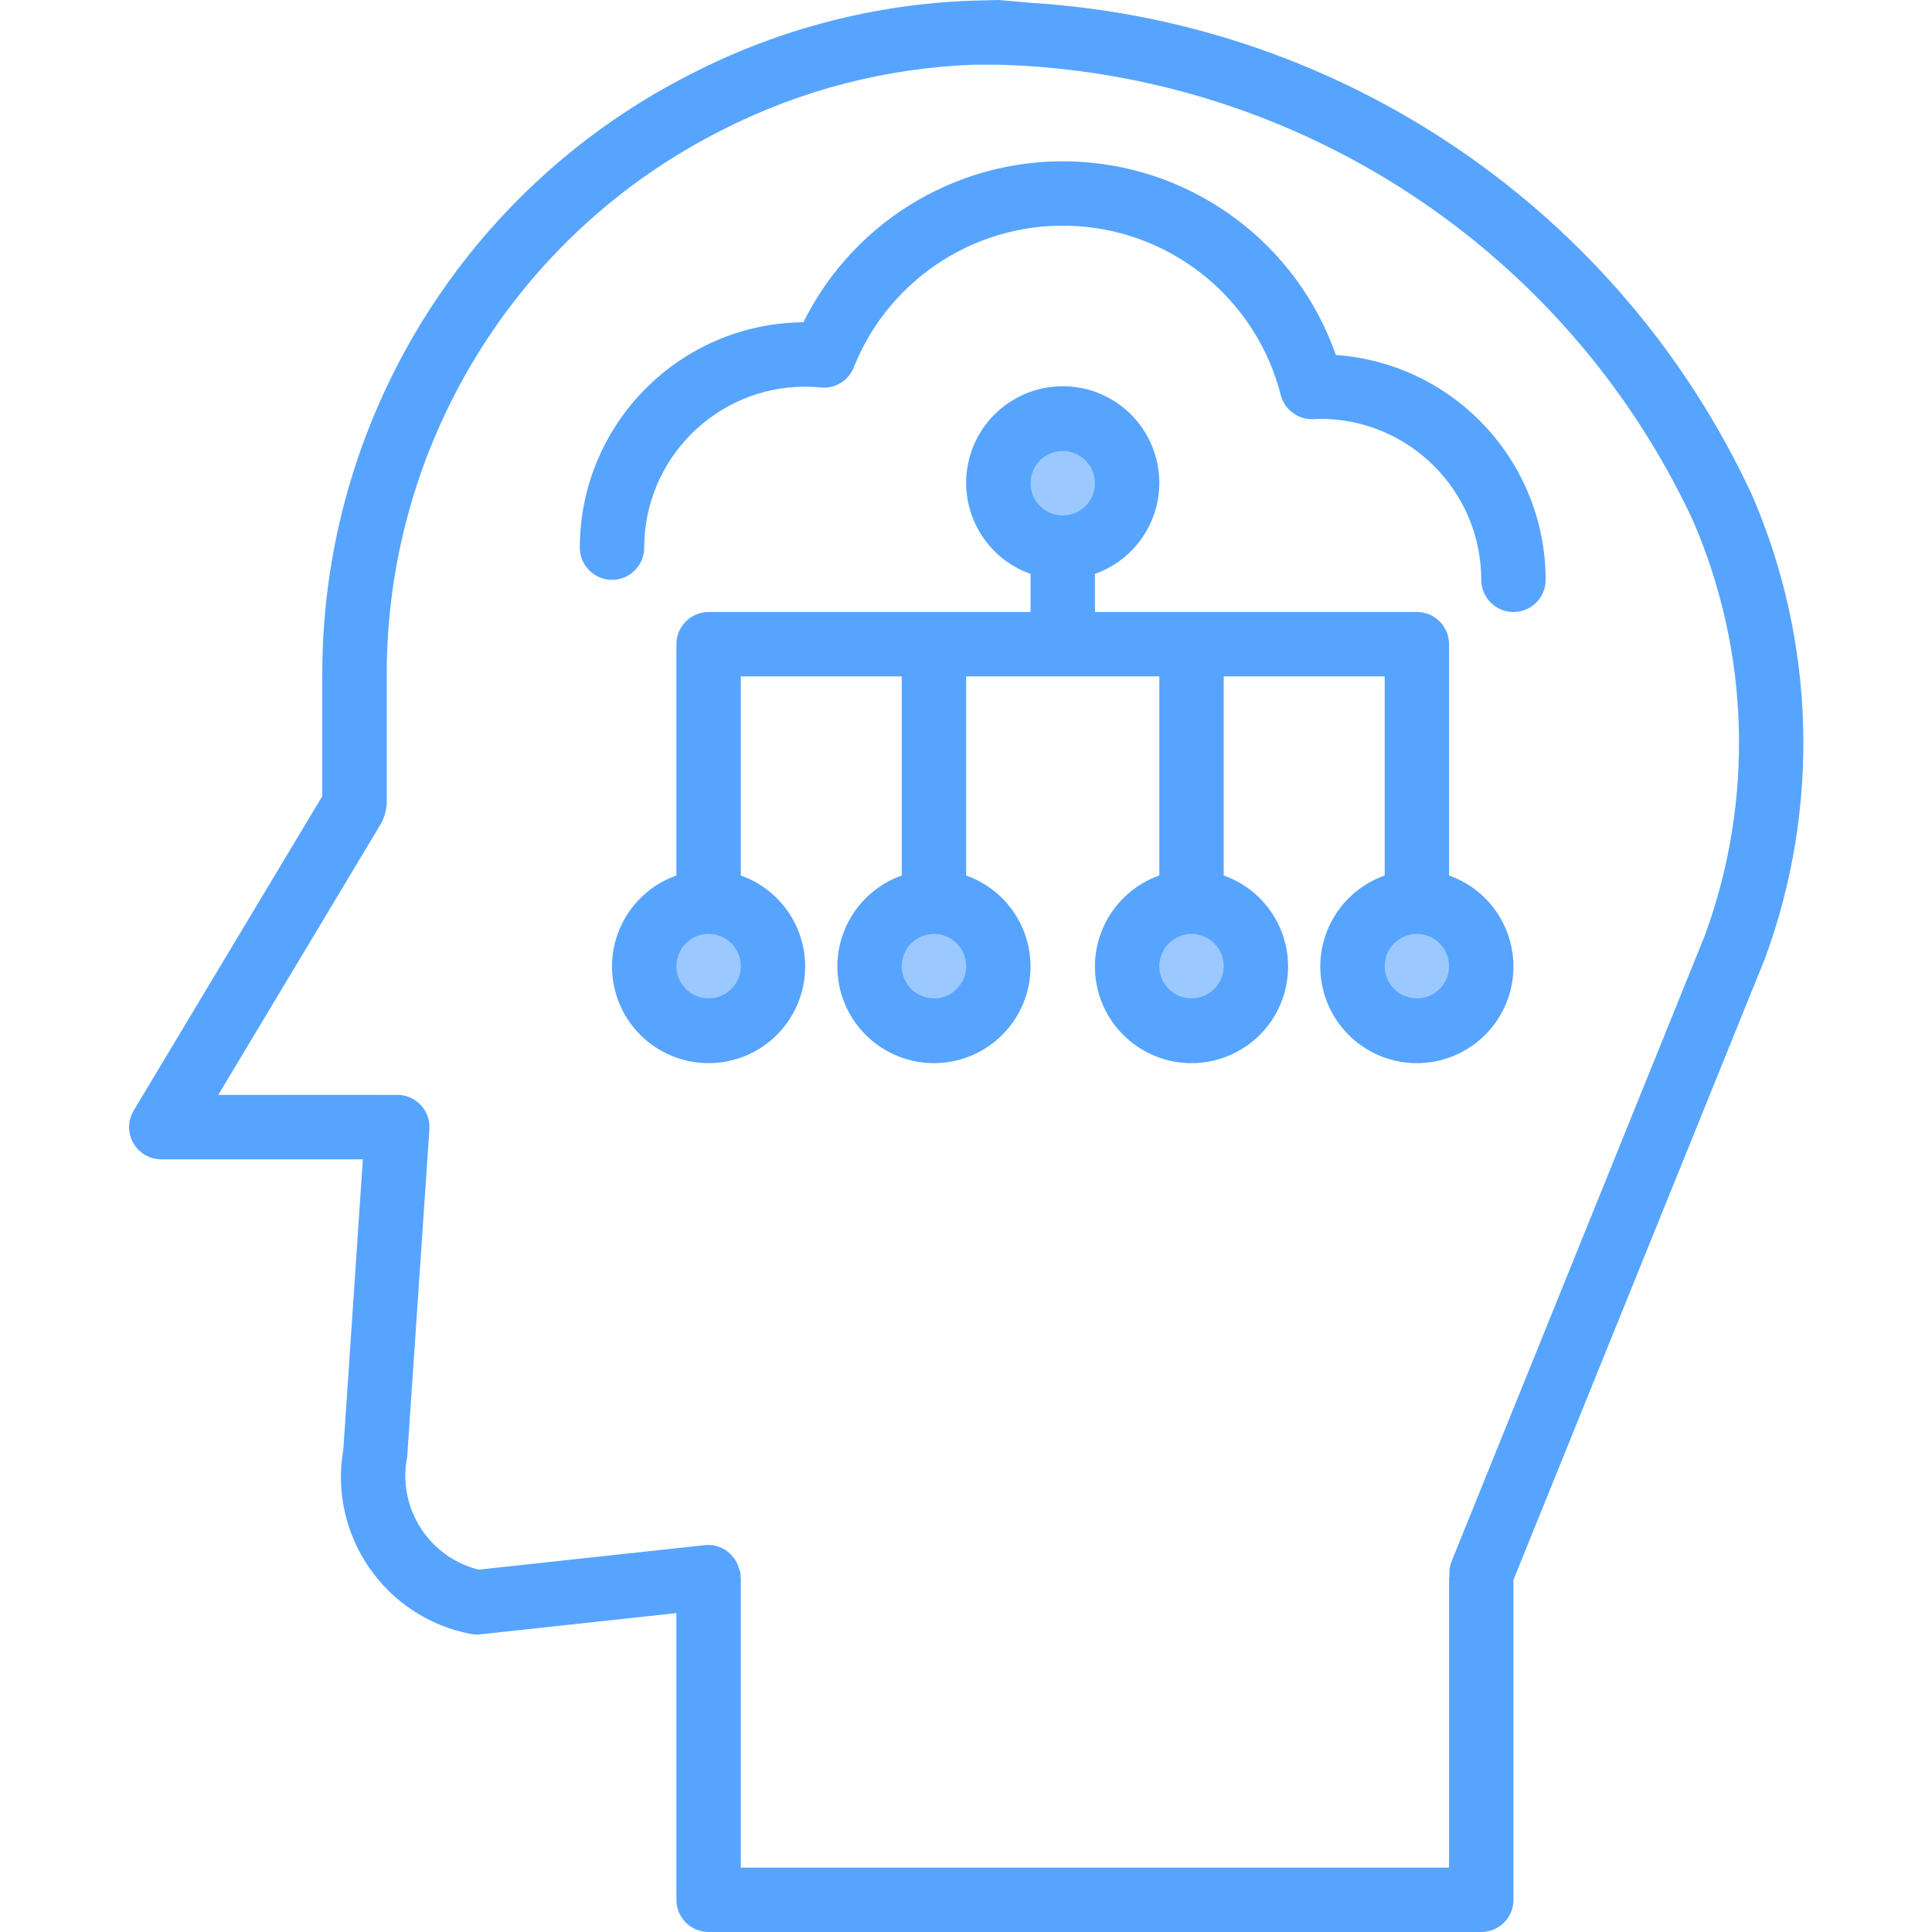
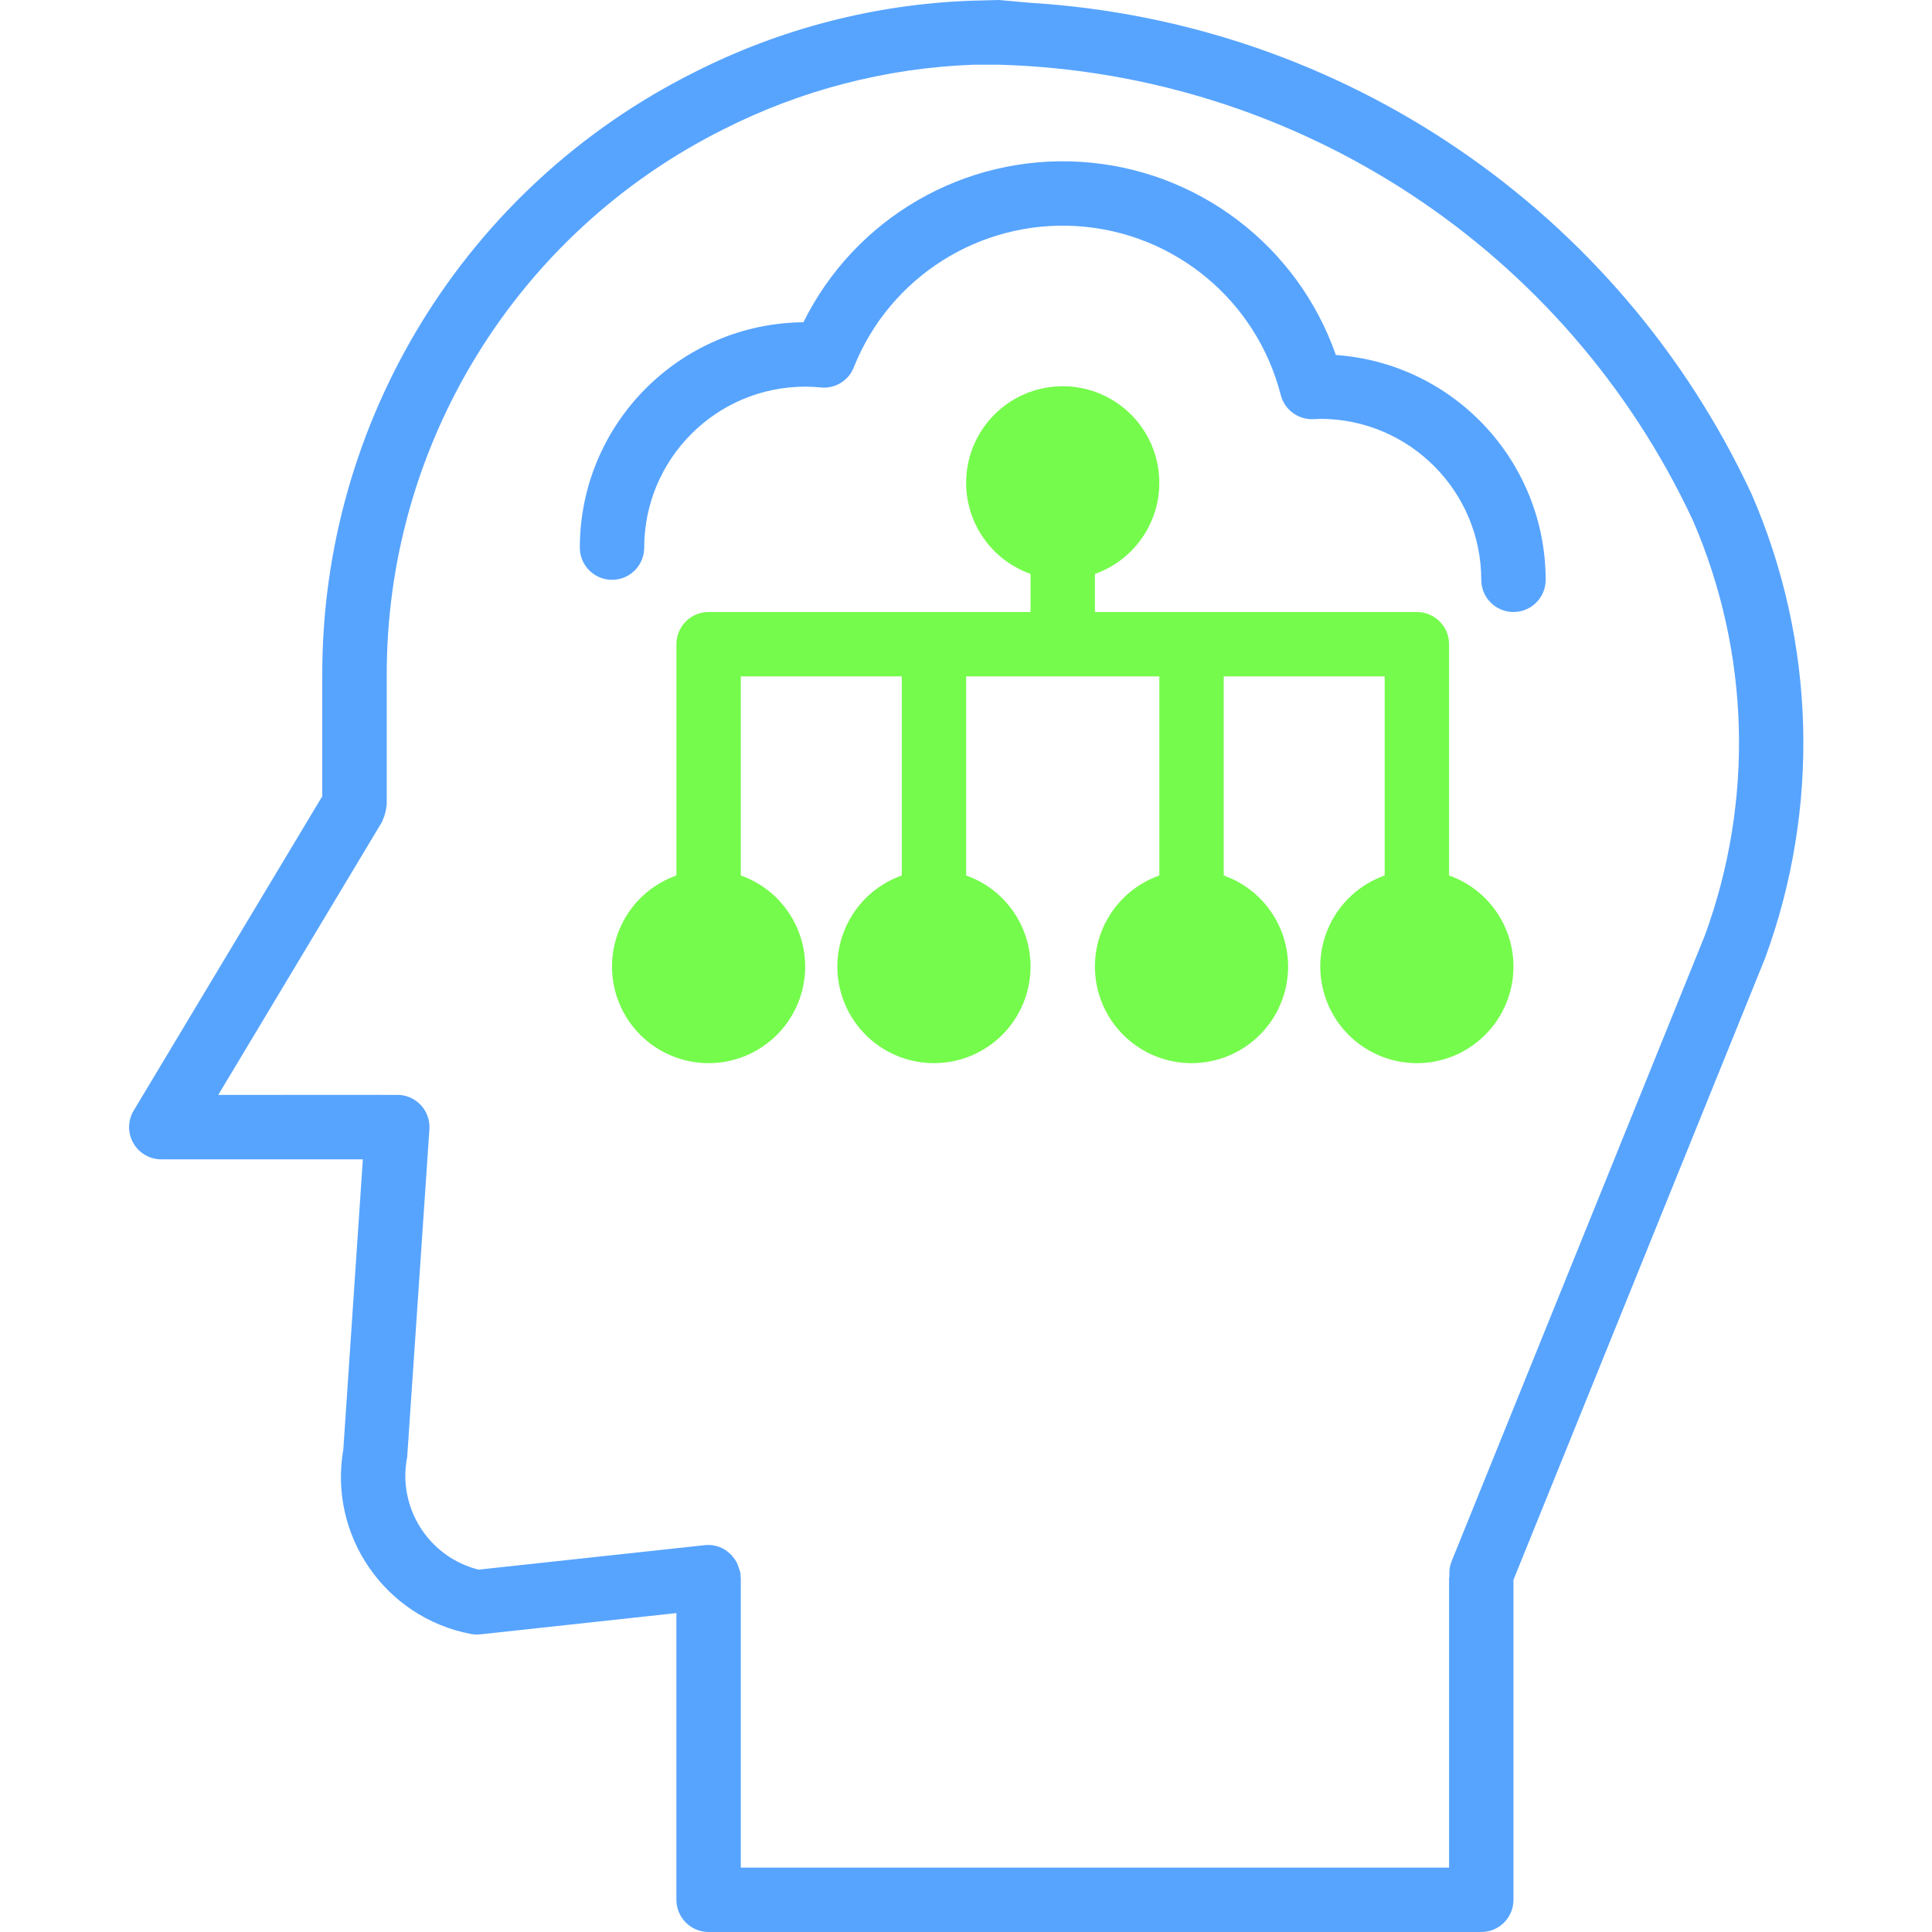
<svg xmlns="http://www.w3.org/2000/svg" height="480pt" viewBox="-32 0 480 480.08" width="480pt">
-   <g fill="#9bc9ff">
+   <g fill="#75FB4C">
    <path d="m160.039 240.078c0 8.84-7.164 16-16 16-8.836 0-16-7.16-16-16 0-8.836 7.164-16 16-16 8.836 0 16 7.164 16 16zm0 0" />
    <path d="m216.039 240.078c0 8.84-7.164 16-16 16-8.836 0-16-7.16-16-16 0-8.836 7.164-16 16-16 8.836 0 16 7.164 16 16zm0 0" />
    <path d="m280.039 240.078c0 8.84-7.164 16-16 16-8.836 0-16-7.16-16-16 0-8.836 7.164-16 16-16 8.836 0 16 7.164 16 16zm0 0" />
    <path d="m336.039 240.078c0 8.84-7.164 16-16 16-8.836 0-16-7.16-16-16 0-8.836 7.164-16 16-16 8.836 0 16 7.164 16 16zm0 0" />
    <path d="m248.039 120.078c0 8.84-7.164 16-16 16-8.836 0-16-7.16-16-16 0-8.836 7.164-16 16-16 8.836 0 16 7.164 16 16zm0 0" />
  </g>
  <path d="m403.277 122.922c-32.797-70.539-101.594-117.449-179.238-122.219l-7.832-.703-6.938.176c-23.953.879-47.426 6.949-68.801 17.801-56.824 28.41-92.641 86.57-92.43 150.102v29.785l-46.855 78.098c-1.484 2.469-1.527 5.547-.105 8.059 1.418 2.508 4.078 4.059 6.961 4.059h50.086l-4.855 72.105c-3.715 21.336 10.344 41.719 31.609 45.824.527.102 1.062.152 1.598.152.289 0 .578-.016.867-.047l48.695-5.281v71.246c0 4.422 3.582 8 8 8h192c4.418 0 8-3.578 8-8v-79.504l62.52-154.461c13.742-37.395 12.566-78.641-3.281-115.191zm-11.672 109.504-62.984 155.652c-.438 1.141-.605 2.371-.488 3.586 0 .168-.094.312-.094.48v71.934h-176v-72c0-.168-.09-.309-.098-.477-.008-.168.074-.355.051-.547-.105-.488-.254-.965-.449-1.422-.074-.297-.164-.586-.273-.871-.348-.793-.824-1.52-1.414-2.152-.059-.066-.082-.145-.137-.211l-.09-.055c-1.66-1.758-4.047-2.645-6.453-2.398l-56.297 6.094c-12.422-3.125-20.219-15.434-17.738-28l5.523-81.445c.293-4.398-3.027-8.207-7.426-8.516-.656-.047-45.047 0-45.047 0l40.727-67.902c.074-.168.133-.344.184-.52.234-.477.414-.98.535-1.496.16-.523.27-1.059.32-1.602 0-.184.105-.344.105-.535v-31.945c-.219-57.496 32.168-110.152 83.582-135.895 19.336-9.816 40.574-15.309 62.242-16.105h6.336c74.273 2.117 140.996 45.953 172.422 113.281 14.156 32.707 15.215 69.598 2.961 103.066zm0 0" fill="#57a4ff" />
  <path d="m299.91 88.215c-9.566-27.309-34.57-46.223-63.453-48-28.883-1.777-56.016 13.934-68.859 39.863-30.742.277-55.523 25.258-55.559 56 0 4.422 3.582 8 8 8 4.418 0 8-3.578 8-8 .027-22.078 17.918-39.973 40-40 1.27 0 2.535.066 3.801.195 3.566.398 6.957-1.645 8.27-4.984 8.961-22.488 31.379-36.656 55.535-35.098s44.566 18.492 50.562 41.945c.902 3.543 4.094 6.023 7.75 6.023.52 0 1.008 0 2.082-.082 22.078.027 39.973 17.922 40 40 0 4.422 3.582 8 8 8 4.418 0 8-3.578 8-8-.035-29.41-22.789-53.793-52.129-55.863zm0 0" fill="#57a4ff" />
-   <path d="m328.039 217.551v-57.473c0-4.418-3.582-8-8-8h-80v-9.469c11.02-3.898 17.629-15.168 15.652-26.688-1.977-11.52-11.965-19.941-23.652-19.941-11.691 0-21.68 8.422-23.656 19.941-1.977 11.52 4.637 22.789 15.656 26.688v9.469h-80c-4.418 0-8 3.582-8 8v57.473c-11.02 3.898-17.633 15.168-15.656 26.688 1.977 11.52 11.965 19.941 23.656 19.941 11.688 0 21.676-8.422 23.652-19.941 1.977-11.52-4.633-22.789-15.652-26.688v-49.473h40v49.473c-11.02 3.898-17.633 15.168-15.656 26.688 1.977 11.52 11.965 19.941 23.656 19.941 11.688 0 21.676-8.422 23.652-19.941 1.977-11.52-4.633-22.789-15.652-26.688v-49.473h48v49.473c-11.02 3.898-17.633 15.168-15.656 26.688 1.977 11.52 11.965 19.941 23.656 19.941 11.688 0 21.676-8.422 23.652-19.941 1.977-11.52-4.633-22.789-15.652-26.688v-49.473h40v49.473c-11.02 3.898-17.633 15.168-15.656 26.688 1.977 11.52 11.965 19.941 23.656 19.941 11.688 0 21.676-8.422 23.652-19.941 1.977-11.52-4.633-22.789-15.652-26.688zm-96-105.473c4.418 0 8 3.582 8 8 0 4.422-3.582 8-8 8-4.418 0-8-3.578-8-8 0-4.418 3.582-8 8-8zm-88 136c-4.418 0-8-3.578-8-8 0-4.418 3.582-8 8-8 4.418 0 8 3.582 8 8 0 4.422-3.582 8-8 8zm56 0c-4.418 0-8-3.578-8-8 0-4.418 3.582-8 8-8 4.418 0 8 3.582 8 8 0 4.422-3.582 8-8 8zm64 0c-4.418 0-8-3.578-8-8 0-4.418 3.582-8 8-8 4.418 0 8 3.582 8 8 0 4.422-3.582 8-8 8zm56 0c-4.418 0-8-3.578-8-8 0-4.418 3.582-8 8-8 4.418 0 8 3.582 8 8 0 4.422-3.582 8-8 8zm0 0" fill="#57a4ff" />
+   <path d="m328.039 217.551v-57.473c0-4.418-3.582-8-8-8h-80v-9.469c11.02-3.898 17.629-15.168 15.652-26.688-1.977-11.52-11.965-19.941-23.652-19.941-11.691 0-21.68 8.422-23.656 19.941-1.977 11.52 4.637 22.789 15.656 26.688v9.469h-80c-4.418 0-8 3.582-8 8v57.473c-11.02 3.898-17.633 15.168-15.656 26.688 1.977 11.52 11.965 19.941 23.656 19.941 11.688 0 21.676-8.422 23.652-19.941 1.977-11.52-4.633-22.789-15.652-26.688v-49.473h40v49.473c-11.02 3.898-17.633 15.168-15.656 26.688 1.977 11.52 11.965 19.941 23.656 19.941 11.688 0 21.676-8.422 23.652-19.941 1.977-11.52-4.633-22.789-15.652-26.688v-49.473h48v49.473c-11.02 3.898-17.633 15.168-15.656 26.688 1.977 11.52 11.965 19.941 23.656 19.941 11.688 0 21.676-8.422 23.652-19.941 1.977-11.52-4.633-22.789-15.652-26.688v-49.473h40v49.473c-11.02 3.898-17.633 15.168-15.656 26.688 1.977 11.52 11.965 19.941 23.656 19.941 11.688 0 21.676-8.422 23.652-19.941 1.977-11.52-4.633-22.789-15.652-26.688zm-96-105.473c4.418 0 8 3.582 8 8 0 4.422-3.582 8-8 8-4.418 0-8-3.578-8-8 0-4.418 3.582-8 8-8zm-88 136c-4.418 0-8-3.578-8-8 0-4.418 3.582-8 8-8 4.418 0 8 3.582 8 8 0 4.422-3.582 8-8 8zm56 0c-4.418 0-8-3.578-8-8 0-4.418 3.582-8 8-8 4.418 0 8 3.582 8 8 0 4.422-3.582 8-8 8zm64 0c-4.418 0-8-3.578-8-8 0-4.418 3.582-8 8-8 4.418 0 8 3.582 8 8 0 4.422-3.582 8-8 8zm56 0c-4.418 0-8-3.578-8-8 0-4.418 3.582-8 8-8 4.418 0 8 3.582 8 8 0 4.422-3.582 8-8 8zm0 0" fill="#75FB4C" />
</svg>
